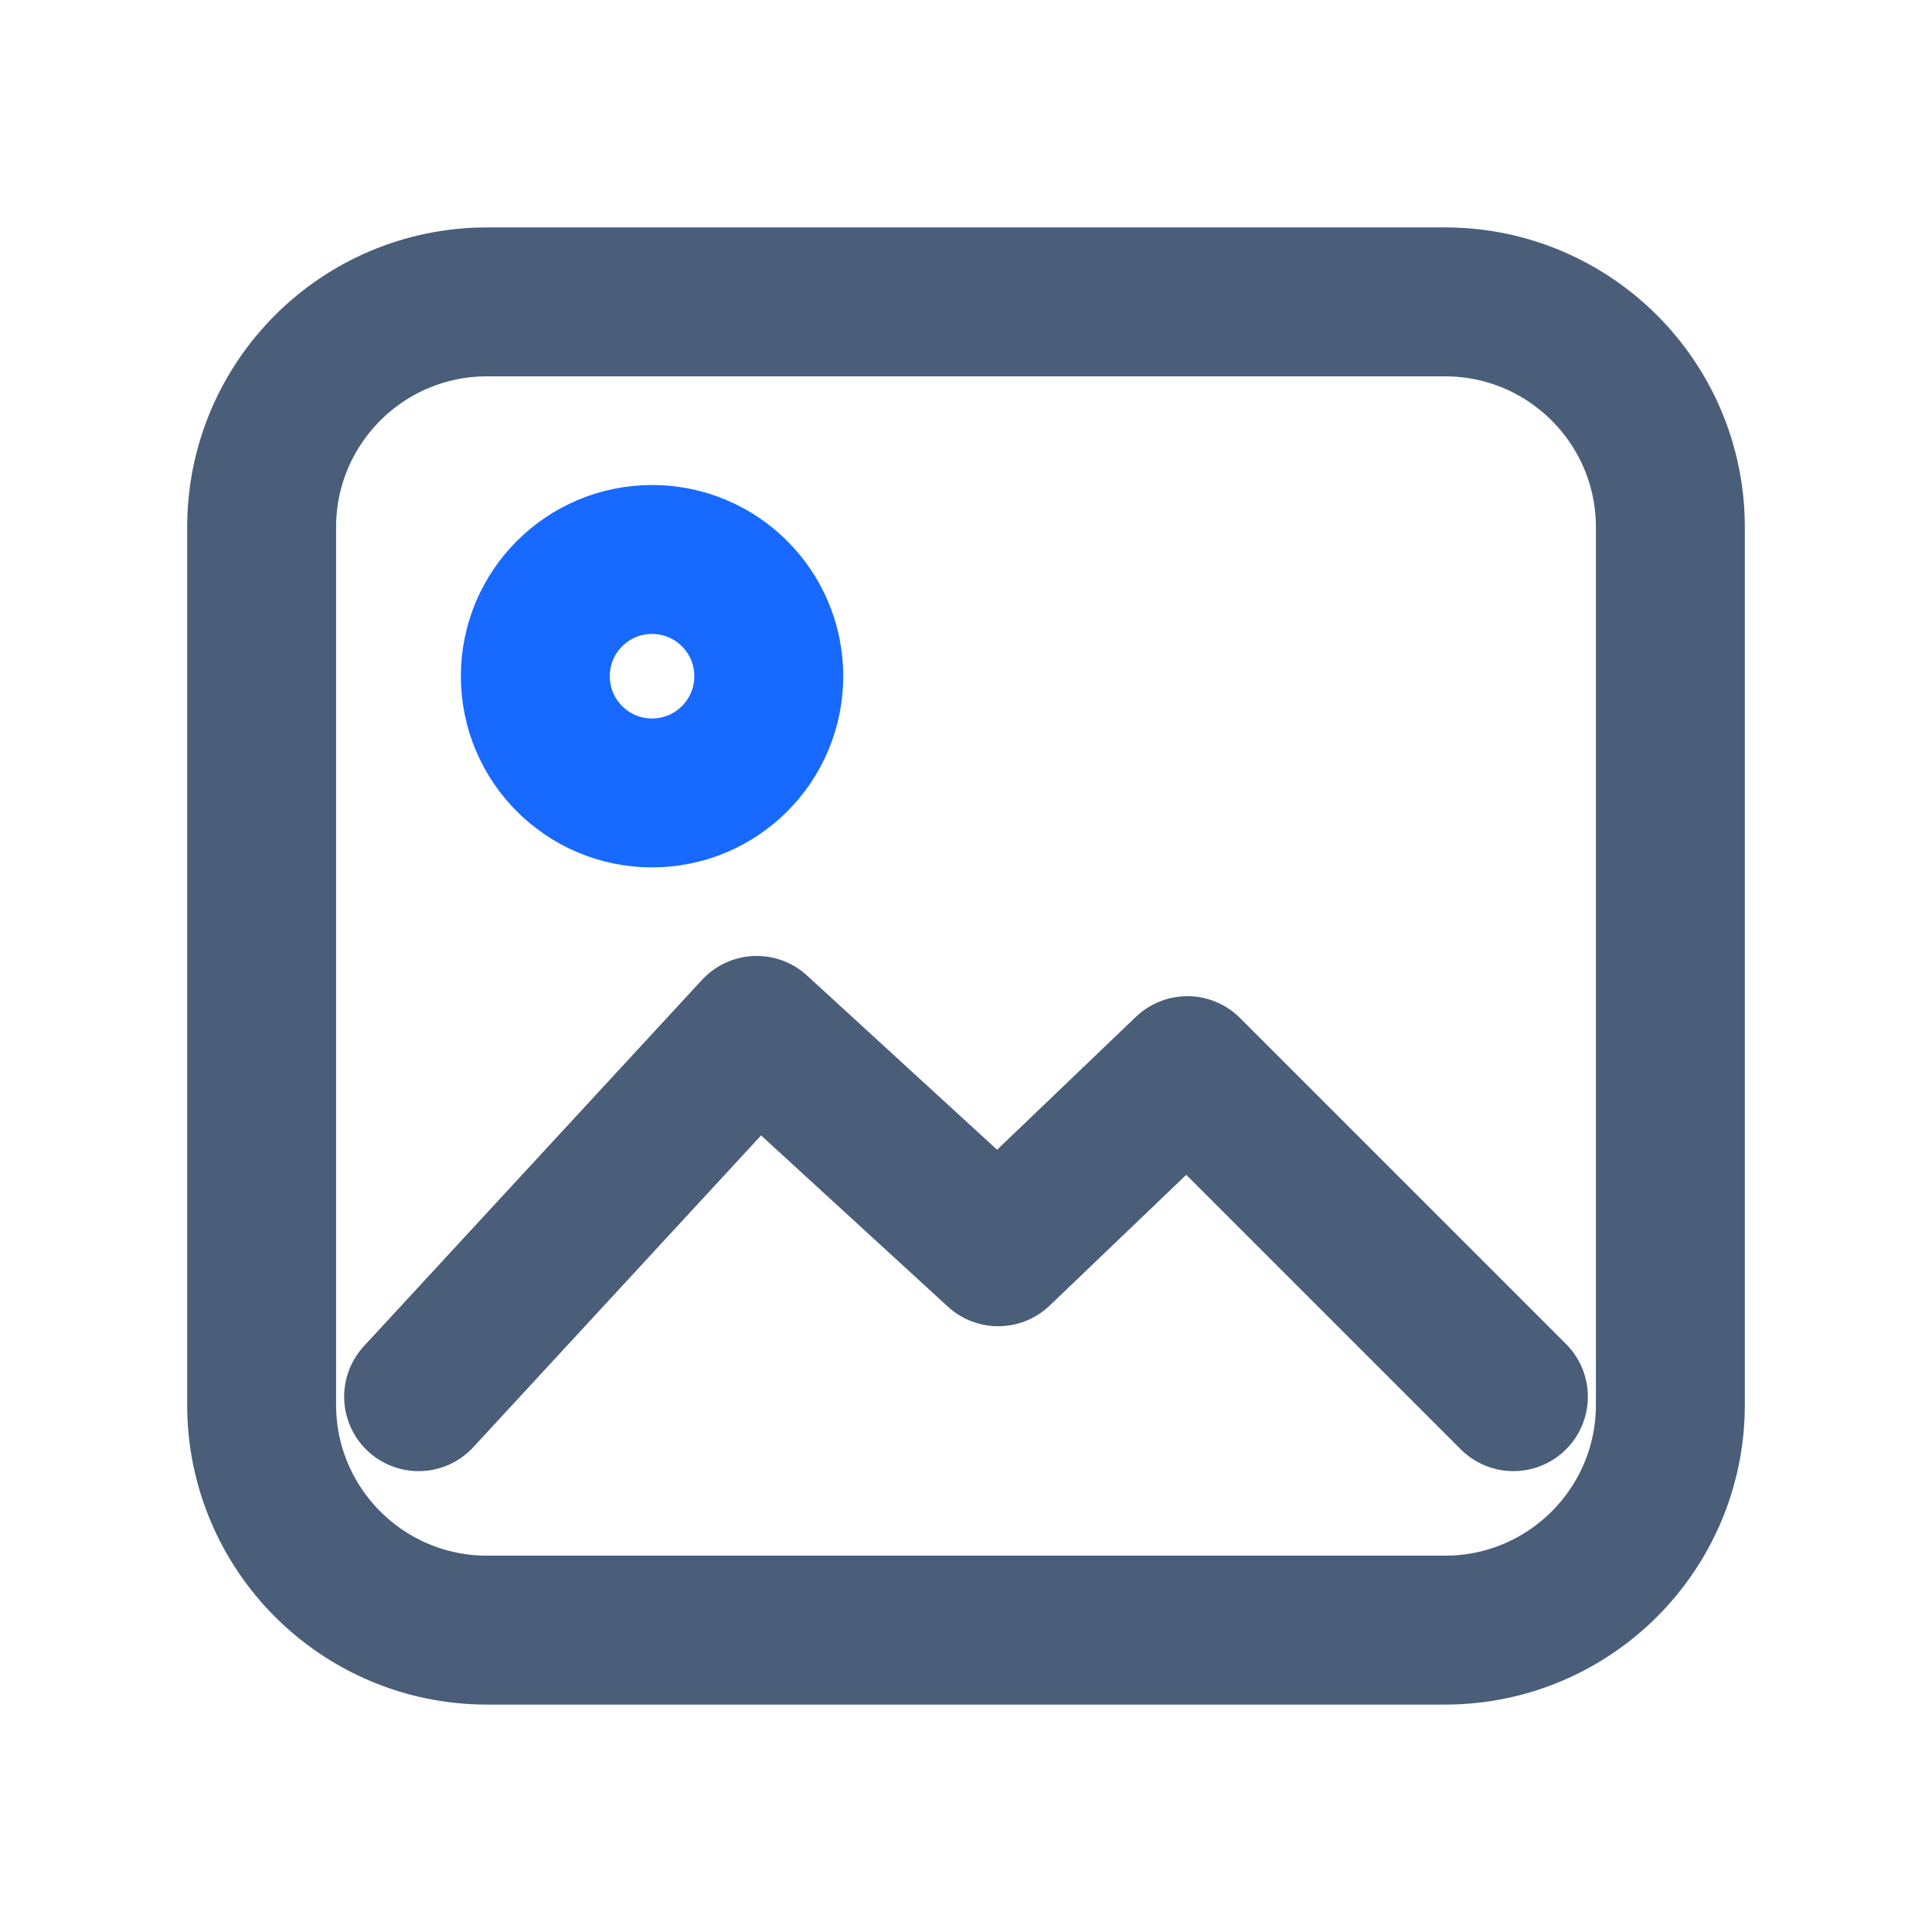
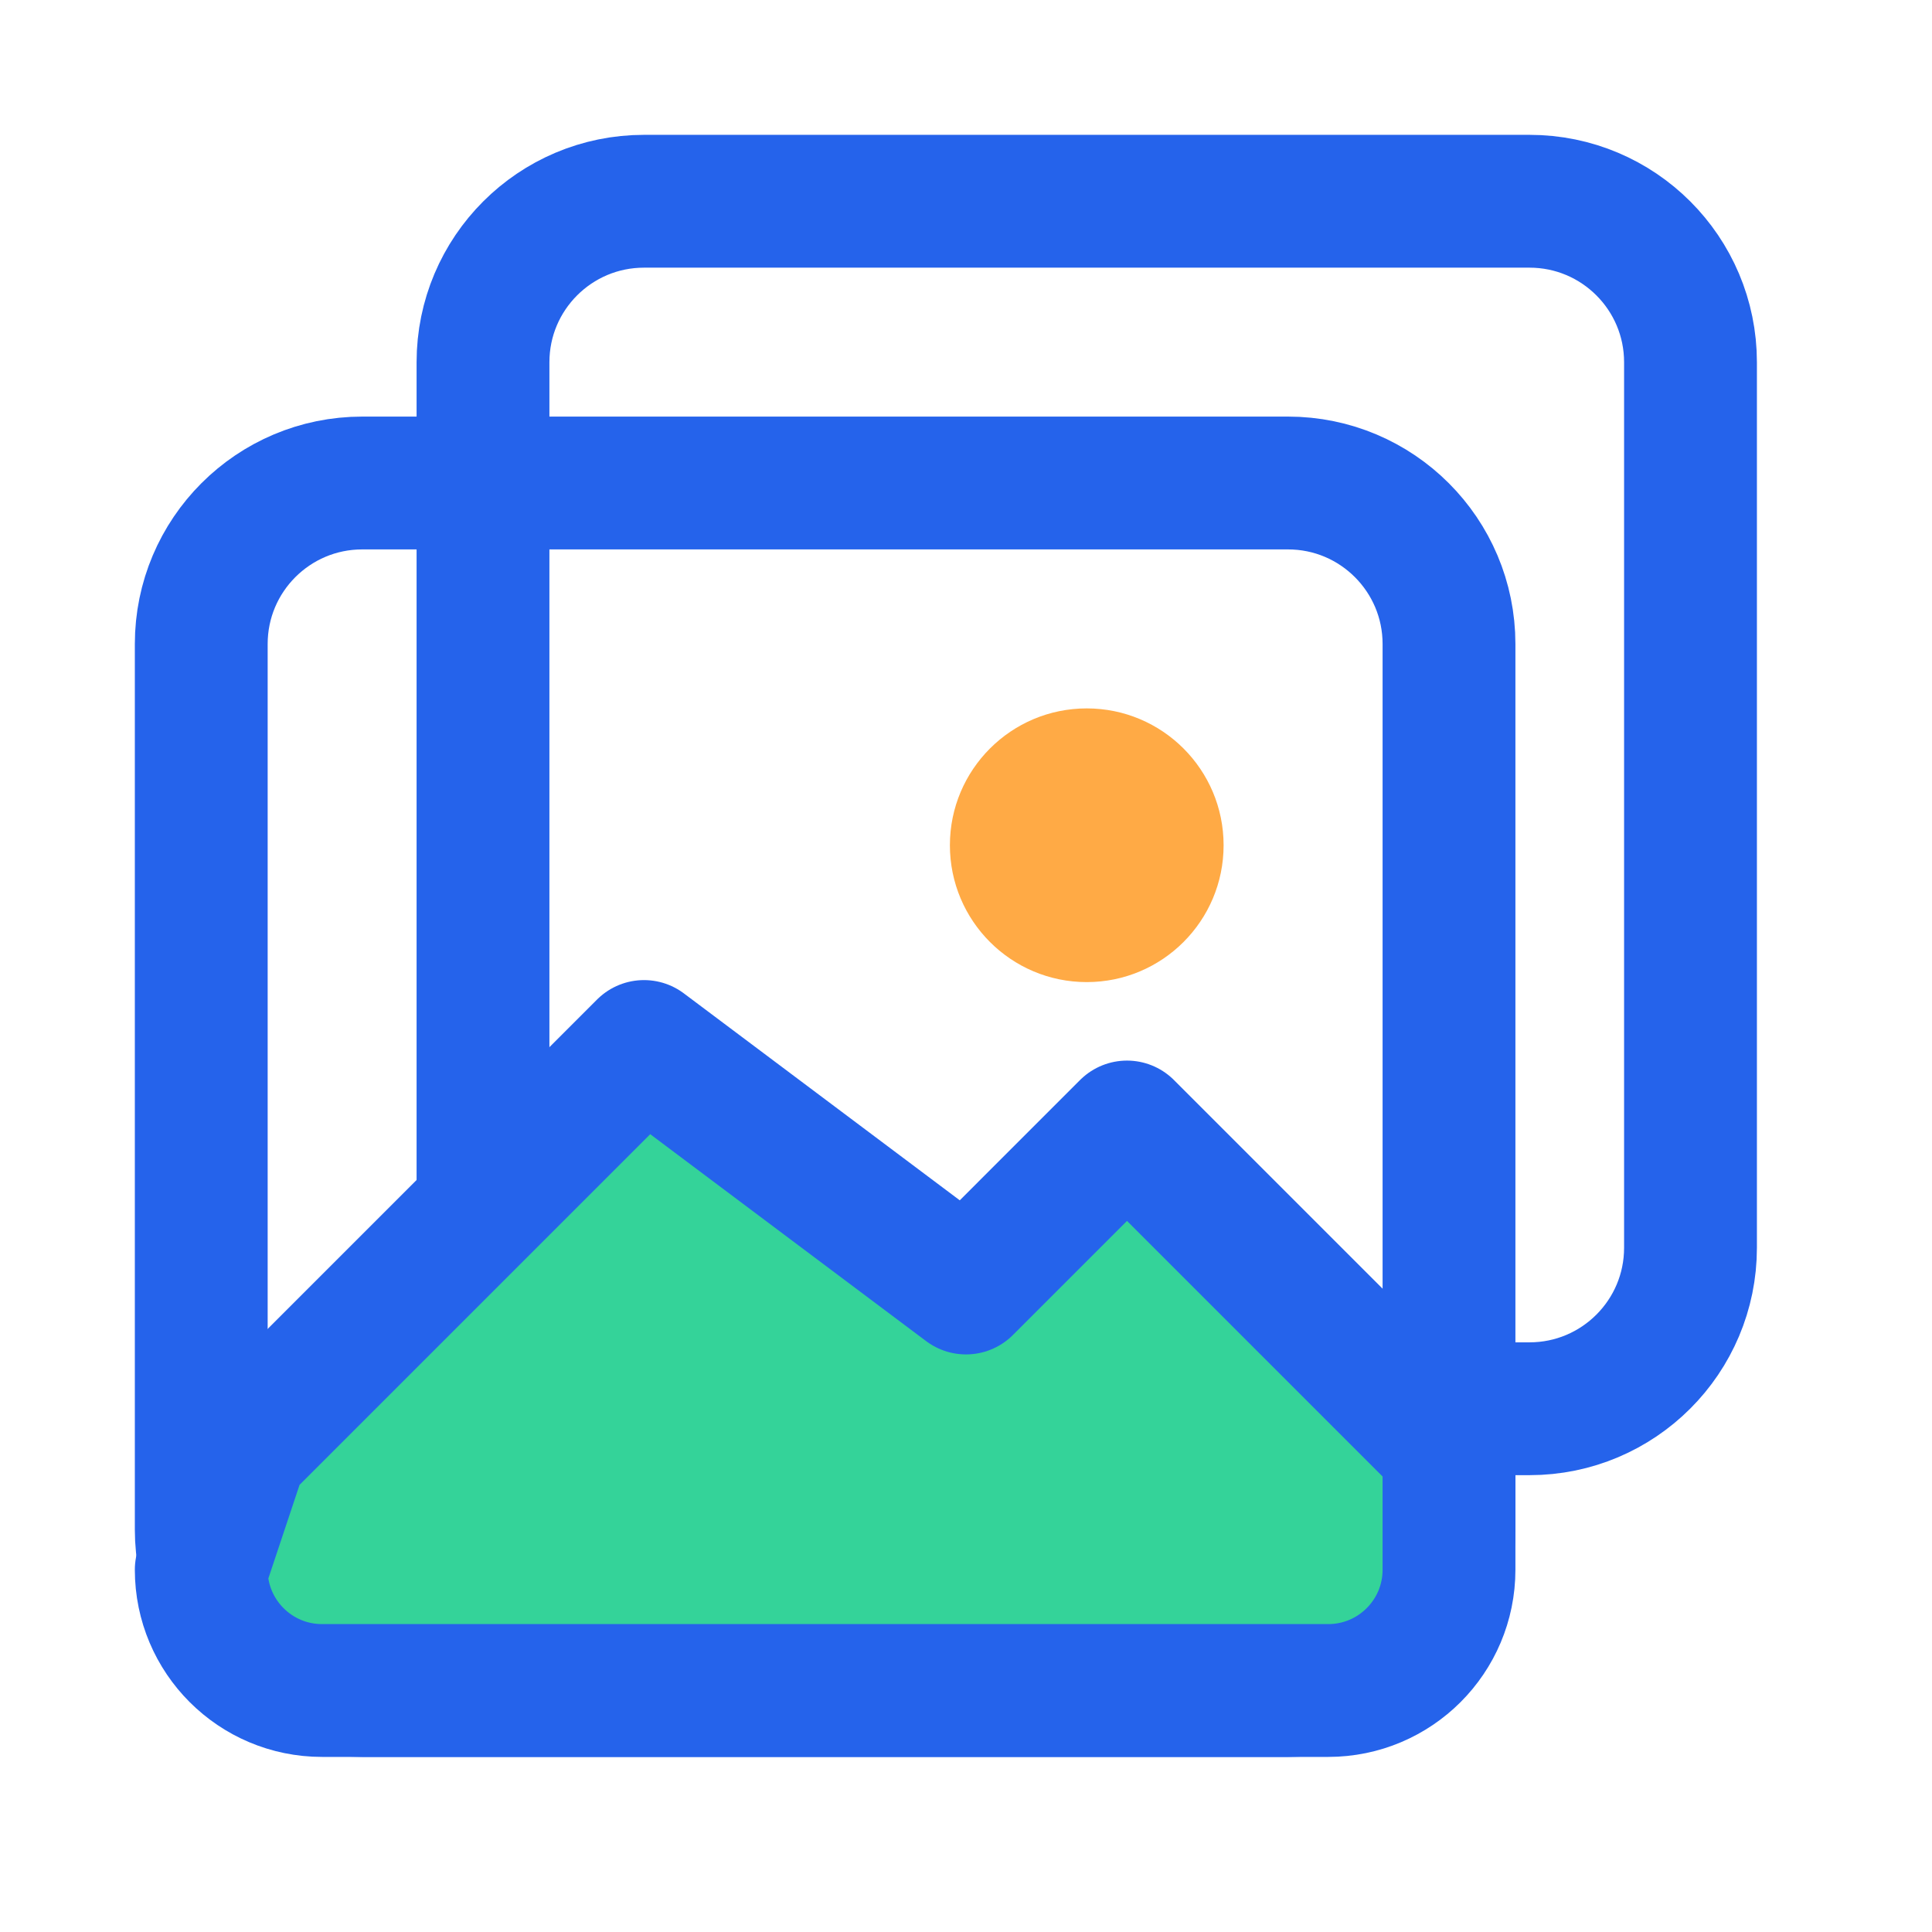
- <svg xmlns="http://www.w3.org/2000/svg" viewBox="0 0 24 24" fill="none" stroke-linecap="round" stroke-linejoin="round">
-   <rect x="3.25" y="3.75" width="17.5" height="16.5" rx="2.8" stroke="#4A5E7A" stroke-width="1.85" />
-   <circle cx="8.1" cy="8.4" r="1.45" stroke="#1769FF" stroke-width="1.85" />
-   <path d="m5.2 17.35 4.2-4.55 3 2.75 2.35-2.25 4.05 4.05" stroke="#4A5E7A" stroke-width="1.85" />
+ <svg xmlns="http://www.w3.org/2000/svg" width="24" height="24" viewBox="0 0 24 24" fill="none">
+   <rect x="6" y="2.5" width="15" height="15" rx="2" fill="none" stroke="#2563EB" stroke-width="1.65" />
+   <rect x="2.5" y="6" width="15.5" height="15" rx="2" fill="none" stroke="#2563EB" stroke-width="1.65" />
+   <path d="M3 18l5-5 4 3 2-2 4 4v1.5a1.5 1.5 0 0 1-1.5 1.5H4a1.5 1.5 0 0 1-1.5-1.5z" fill="#34D399" stroke="#2563EB" stroke-width="1.65" stroke-linecap="round" stroke-linejoin="round" />
+   <circle cx="13.5" cy="10.5" r="1.7" fill="#FFAA45" />
</svg>
